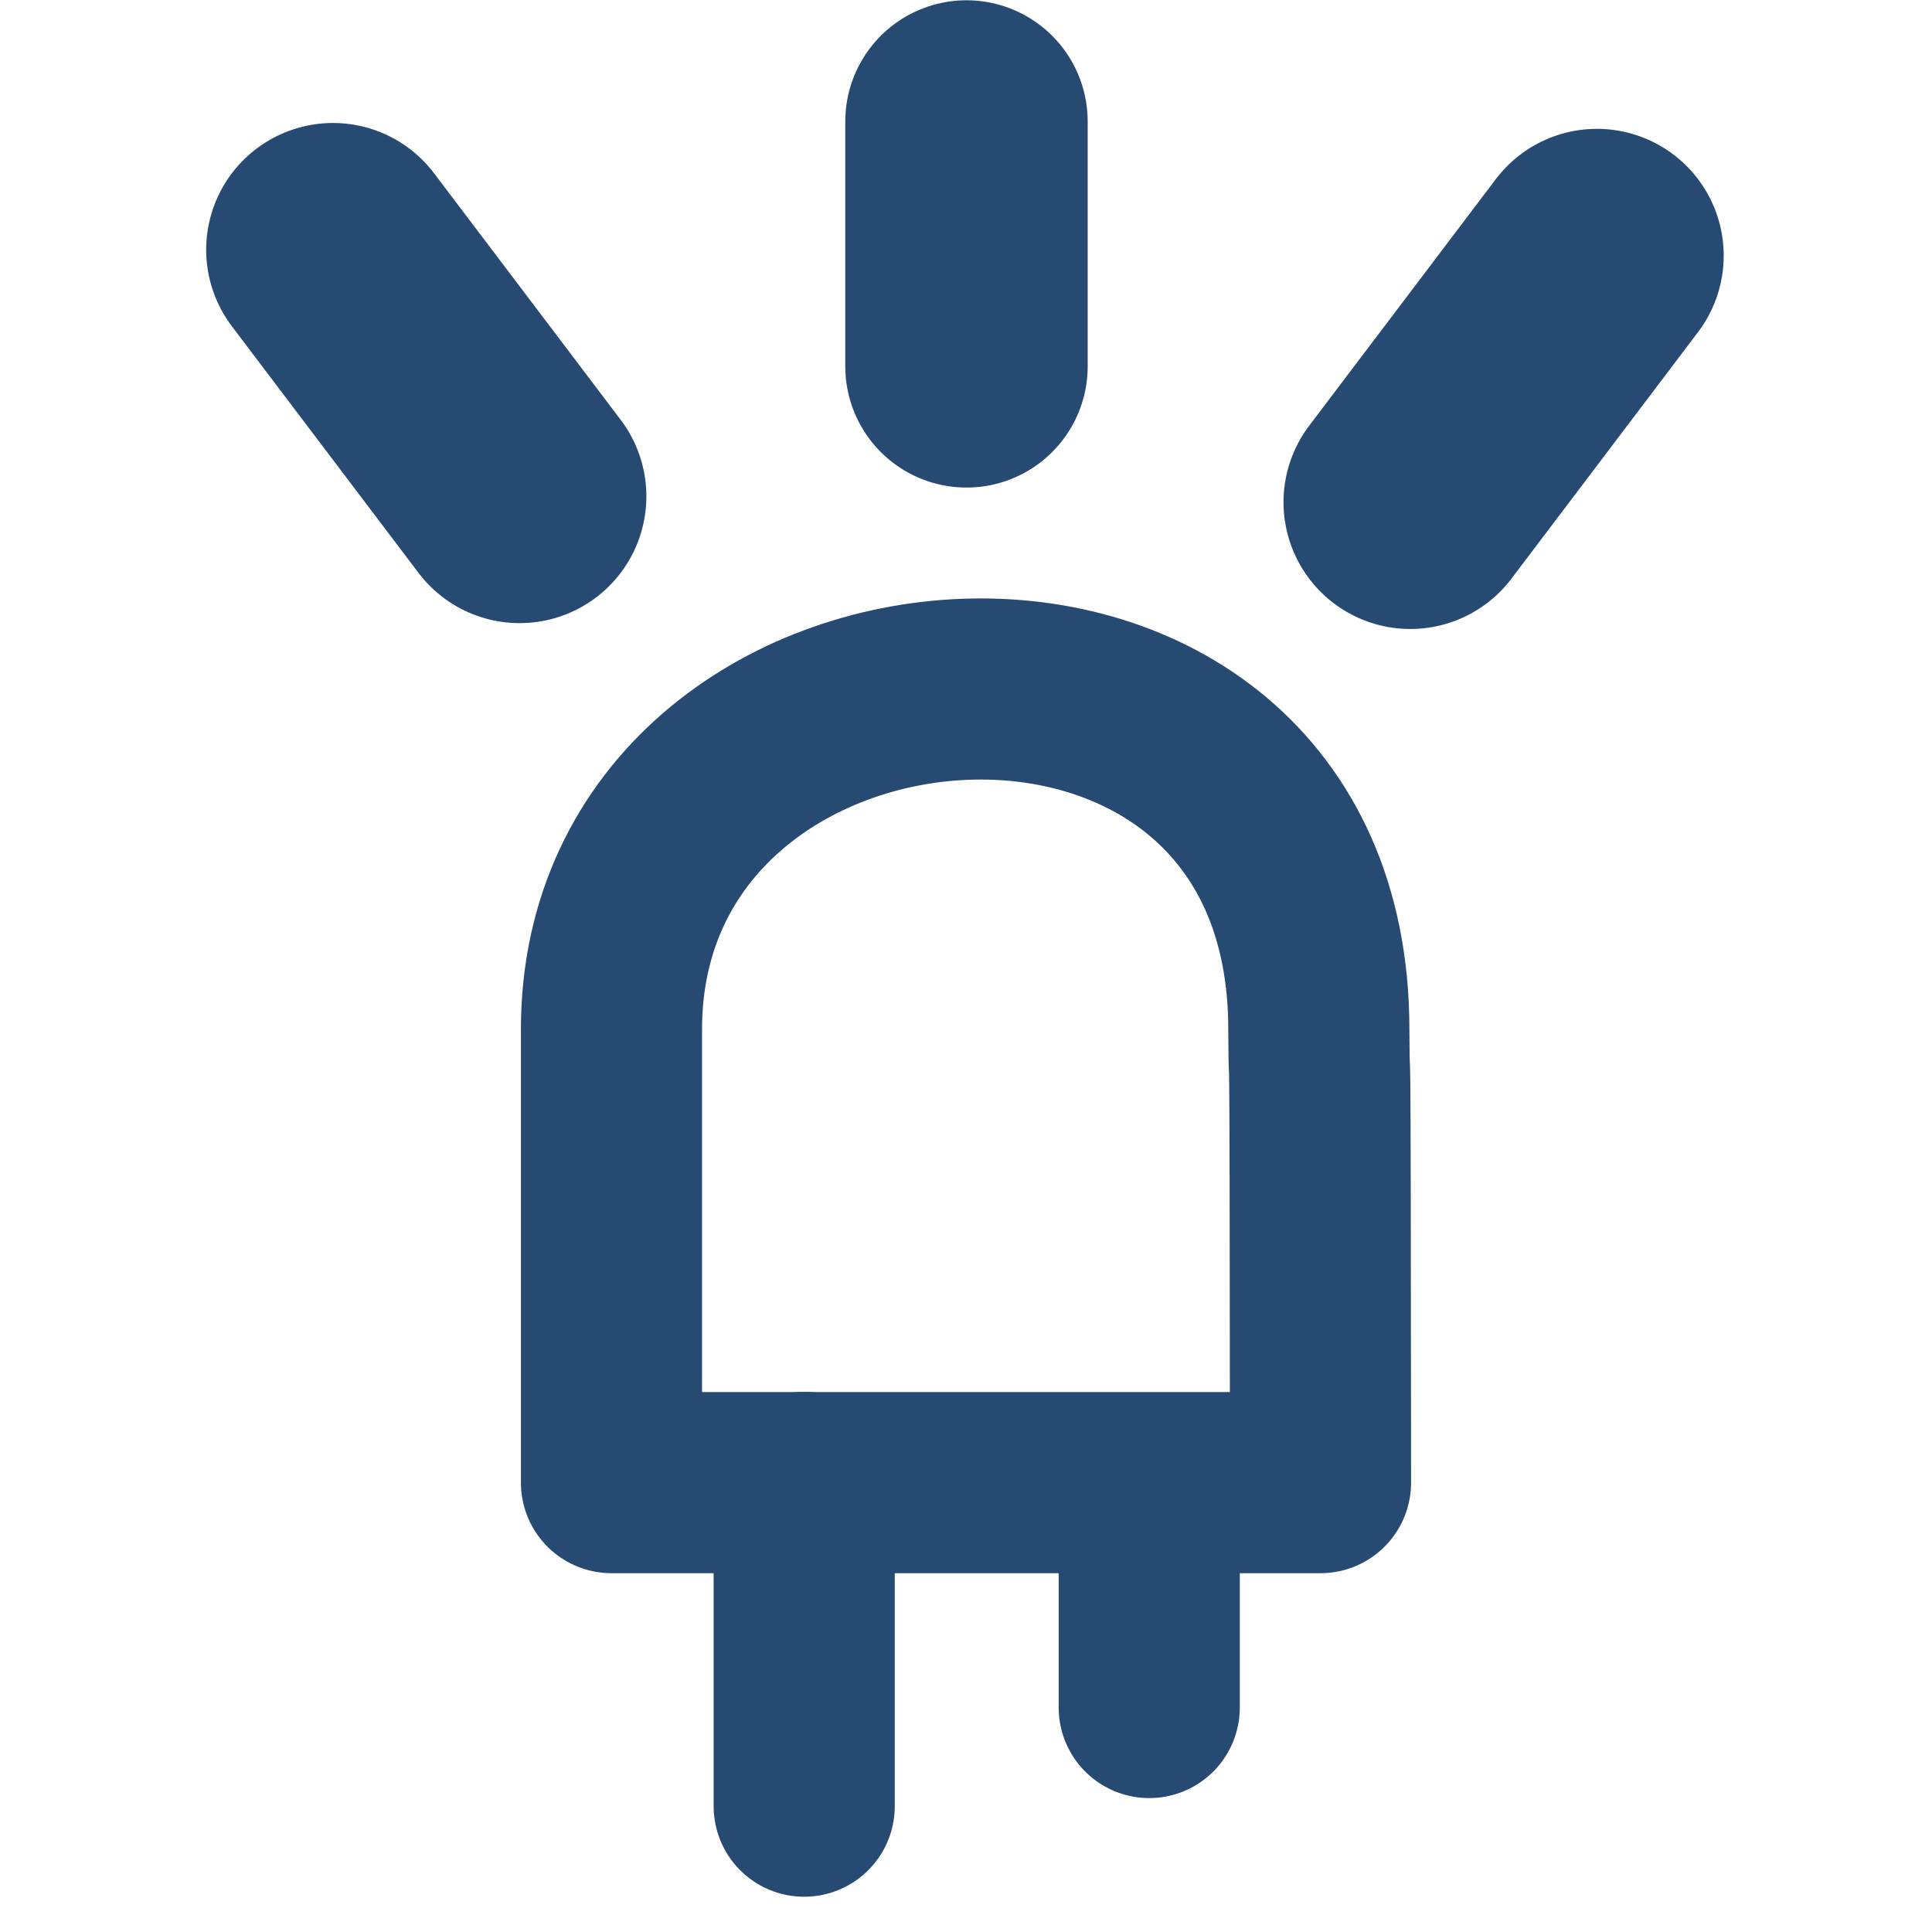
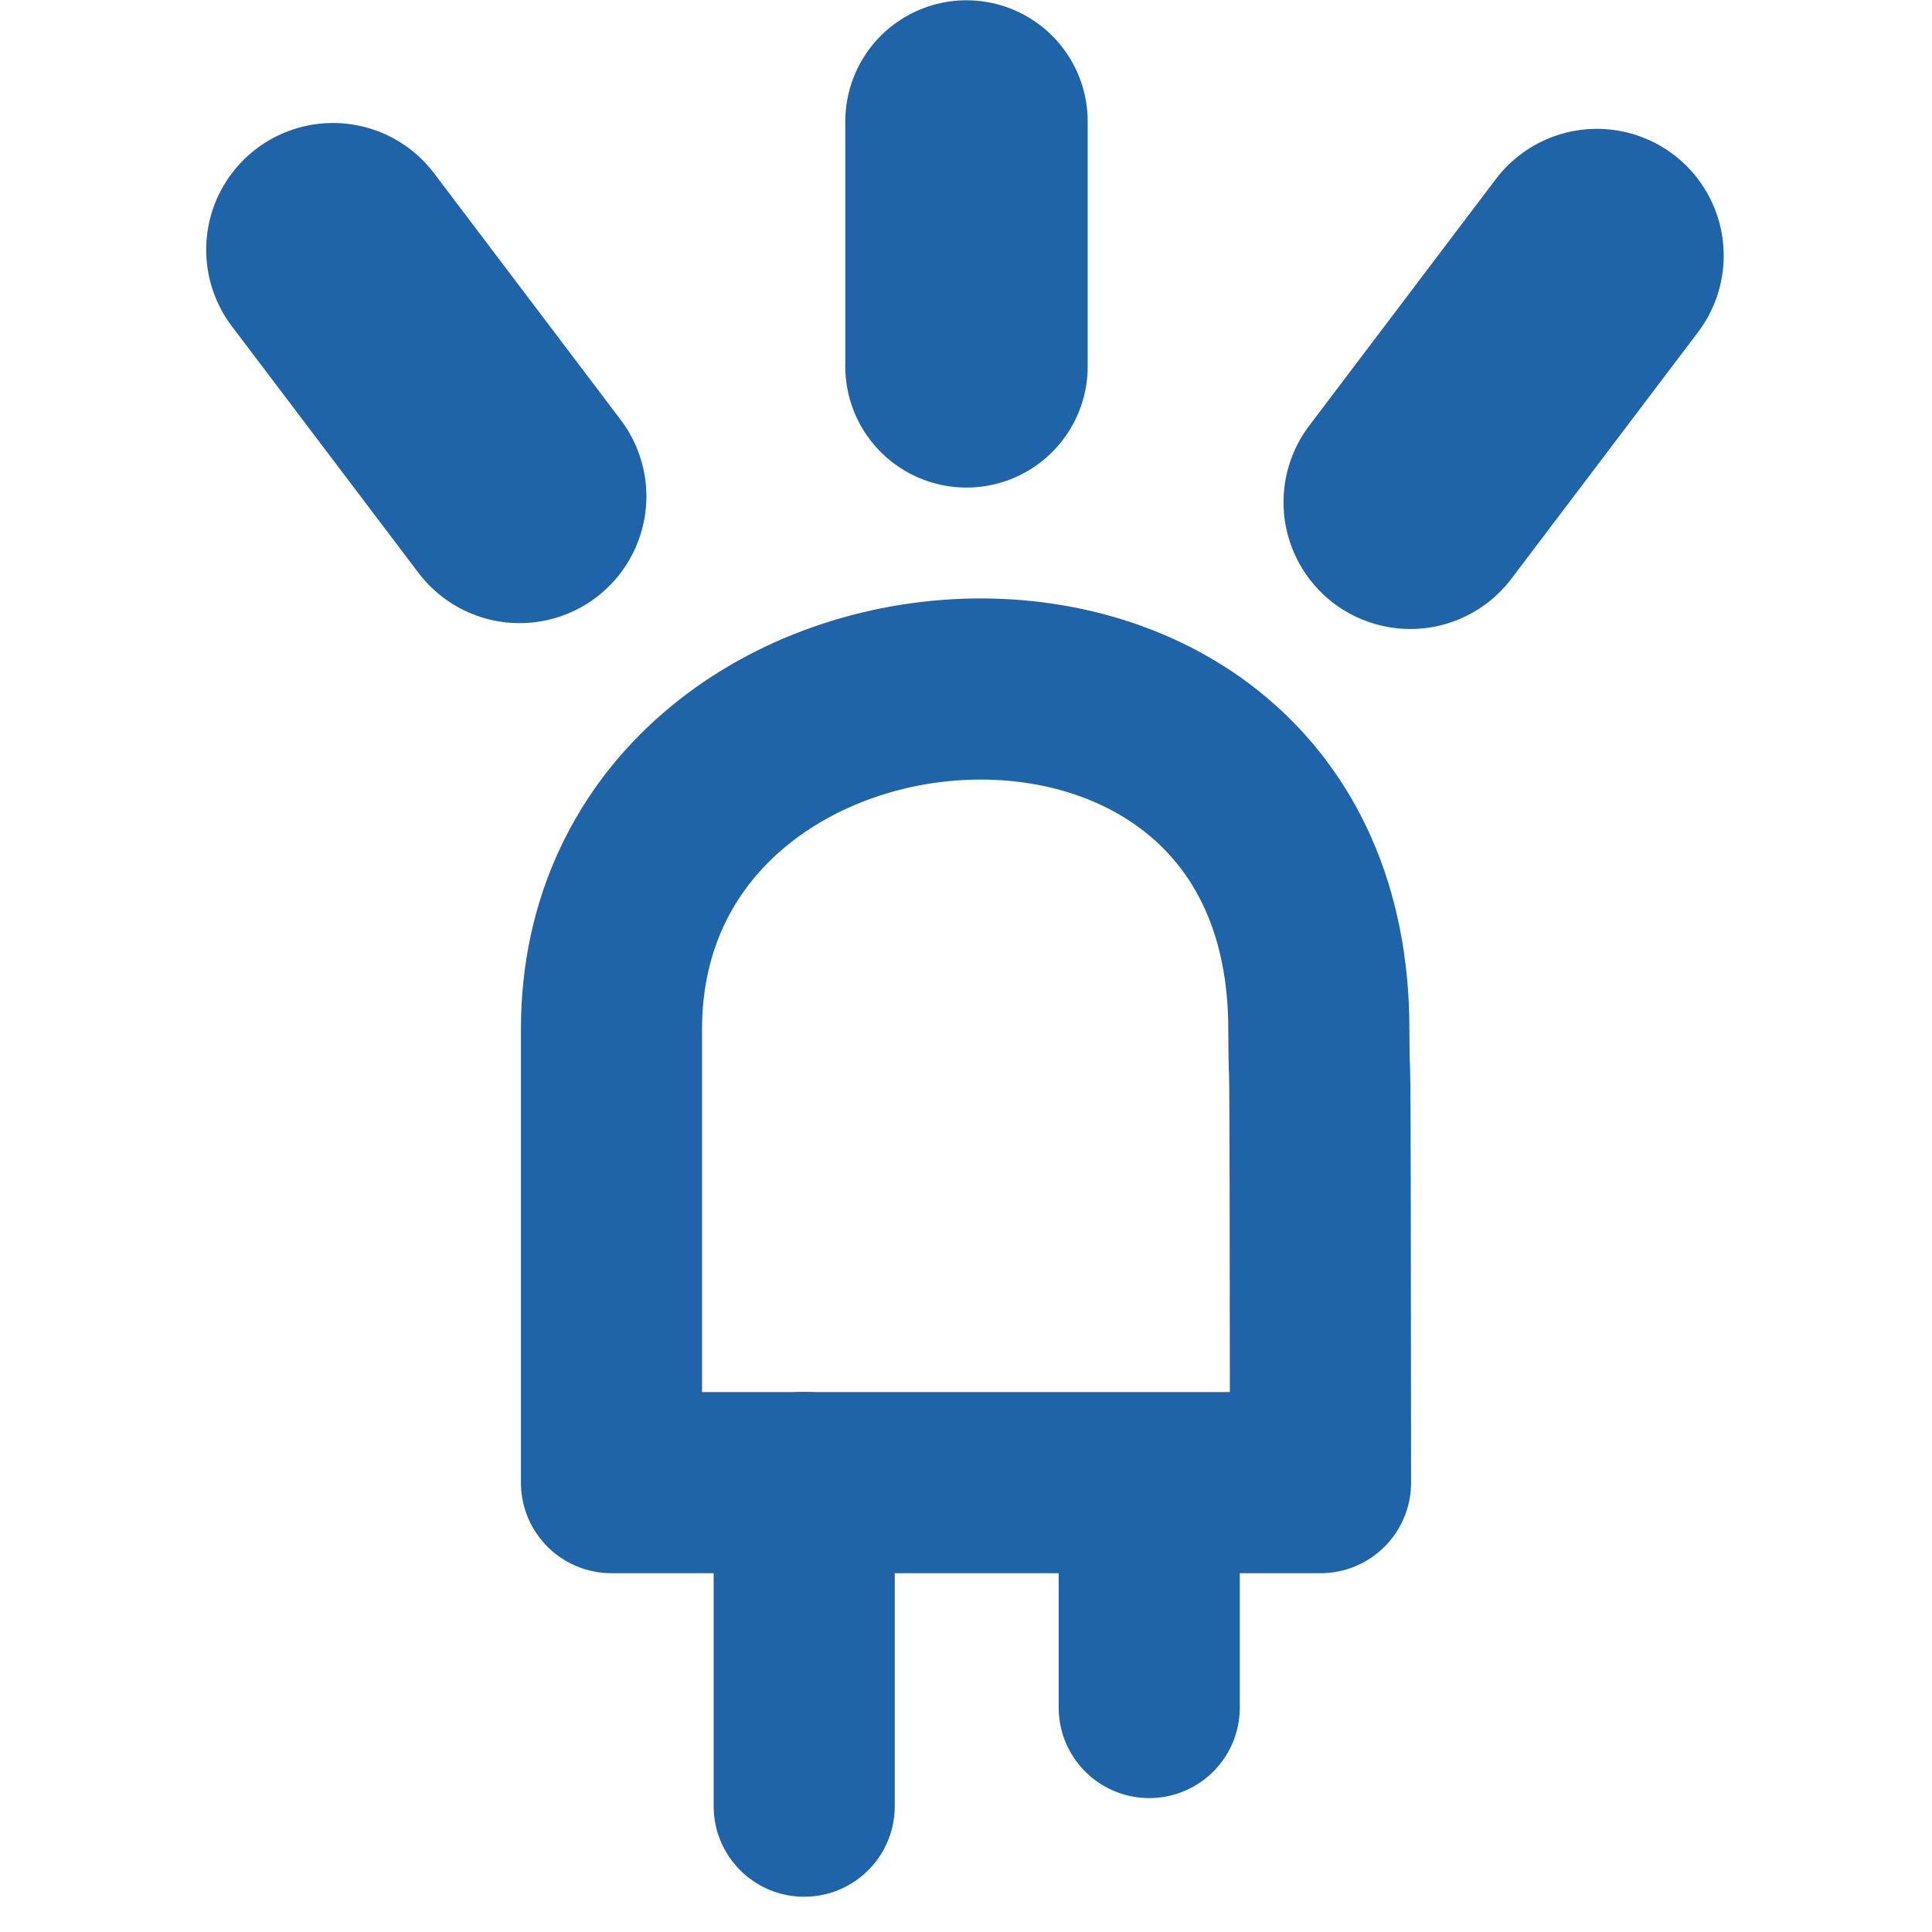
<svg xmlns="http://www.w3.org/2000/svg" width="32" height="32" viewBox="0 0 32 32" version="1.1" id="svg1">
  <defs id="defs1" />
  <g id="layer1">
-     <path style="fill:none;fill-rule:evenodd;stroke:#274a72;stroke-width:3;stroke-linecap:round;stroke-linejoin:round;stroke-dasharray:none;paint-order:markers fill stroke;stroke-opacity:1" d="M 21.872,24.557 H 10.128 v -7.508 c 0,-7.067 11.716,-7.952 11.716,0 0.01,1.722 0.022,-1.816 0.028,7.508 z" id="path1" />
-     <path style="fill:none;fill-rule:evenodd;stroke:#274a72;stroke-width:4.2;stroke-linecap:round;stroke-linejoin:round;stroke-dasharray:none;paint-order:markers fill stroke;stroke-opacity:1" d="m 5.515,4.137 3.091,4.084" id="path2" />
-     <path style="fill:none;fill-rule:evenodd;stroke:#274a72;stroke-width:4.2;stroke-linecap:round;stroke-linejoin:round;stroke-dasharray:none;paint-order:markers fill stroke;stroke-opacity:1" d="M 26.45,4.234 23.359,8.318" id="path2-6" />
-     <path style="fill:none;fill-rule:evenodd;stroke:#274a72;stroke-width:4.015;stroke-linecap:round;stroke-linejoin:round;stroke-dasharray:none;paint-order:markers fill stroke;stroke-opacity:1" d="M 16.008,2.012 V 6.068" id="path3" />
-     <path style="fill:none;fill-rule:evenodd;stroke:#274a72;stroke-width:3;stroke-linecap:round;stroke-linejoin:round;stroke-dasharray:none;paint-order:markers fill stroke;stroke-opacity:1" d="m 13.32,24.553 v 5.363" id="path4" />
-     <path style="fill:none;fill-rule:evenodd;stroke:#274a72;stroke-width:3;stroke-linecap:round;stroke-linejoin:round;stroke-dasharray:none;paint-order:markers fill stroke;stroke-opacity:1" d="m 19.035,25.35 v 2.932" id="path5" />
+     <path style="fill:none;fill-rule:evenodd;stroke:#1f63a8;stroke-width:3;stroke-linecap:round;stroke-linejoin:round;stroke-dasharray:none;paint-order:markers fill stroke;stroke-opacity:1" d="M 21.872,24.557 H 10.128 v -7.508 c 0,-7.067 11.716,-7.952 11.716,0 0.01,1.722 0.022,-1.816 0.028,7.508 z" id="path1" />
+     <path style="fill:none;fill-rule:evenodd;stroke:#1f63a8;stroke-width:4.2;stroke-linecap:round;stroke-linejoin:round;stroke-dasharray:none;paint-order:markers fill stroke;stroke-opacity:1" d="m 5.515,4.137 3.091,4.084" id="path2" />
+     <path style="fill:none;fill-rule:evenodd;stroke:#1f63a8;stroke-width:4.2;stroke-linecap:round;stroke-linejoin:round;stroke-dasharray:none;paint-order:markers fill stroke;stroke-opacity:1" d="M 26.45,4.234 23.359,8.318" id="path2-6" />
+     <path style="fill:none;fill-rule:evenodd;stroke:#1f63a8;stroke-width:4.015;stroke-linecap:round;stroke-linejoin:round;stroke-dasharray:none;paint-order:markers fill stroke;stroke-opacity:1" d="M 16.008,2.012 V 6.068" id="path3" />
+     <path style="fill:none;fill-rule:evenodd;stroke:#1f63a8;stroke-width:3;stroke-linecap:round;stroke-linejoin:round;stroke-dasharray:none;paint-order:markers fill stroke;stroke-opacity:1" d="m 13.32,24.553 v 5.363" id="path4" />
+     <path style="fill:none;fill-rule:evenodd;stroke:#1f63a8;stroke-width:3;stroke-linecap:round;stroke-linejoin:round;stroke-dasharray:none;paint-order:markers fill stroke;stroke-opacity:1" d="m 19.035,25.35 v 2.932" id="path5" />
  </g>
</svg>
